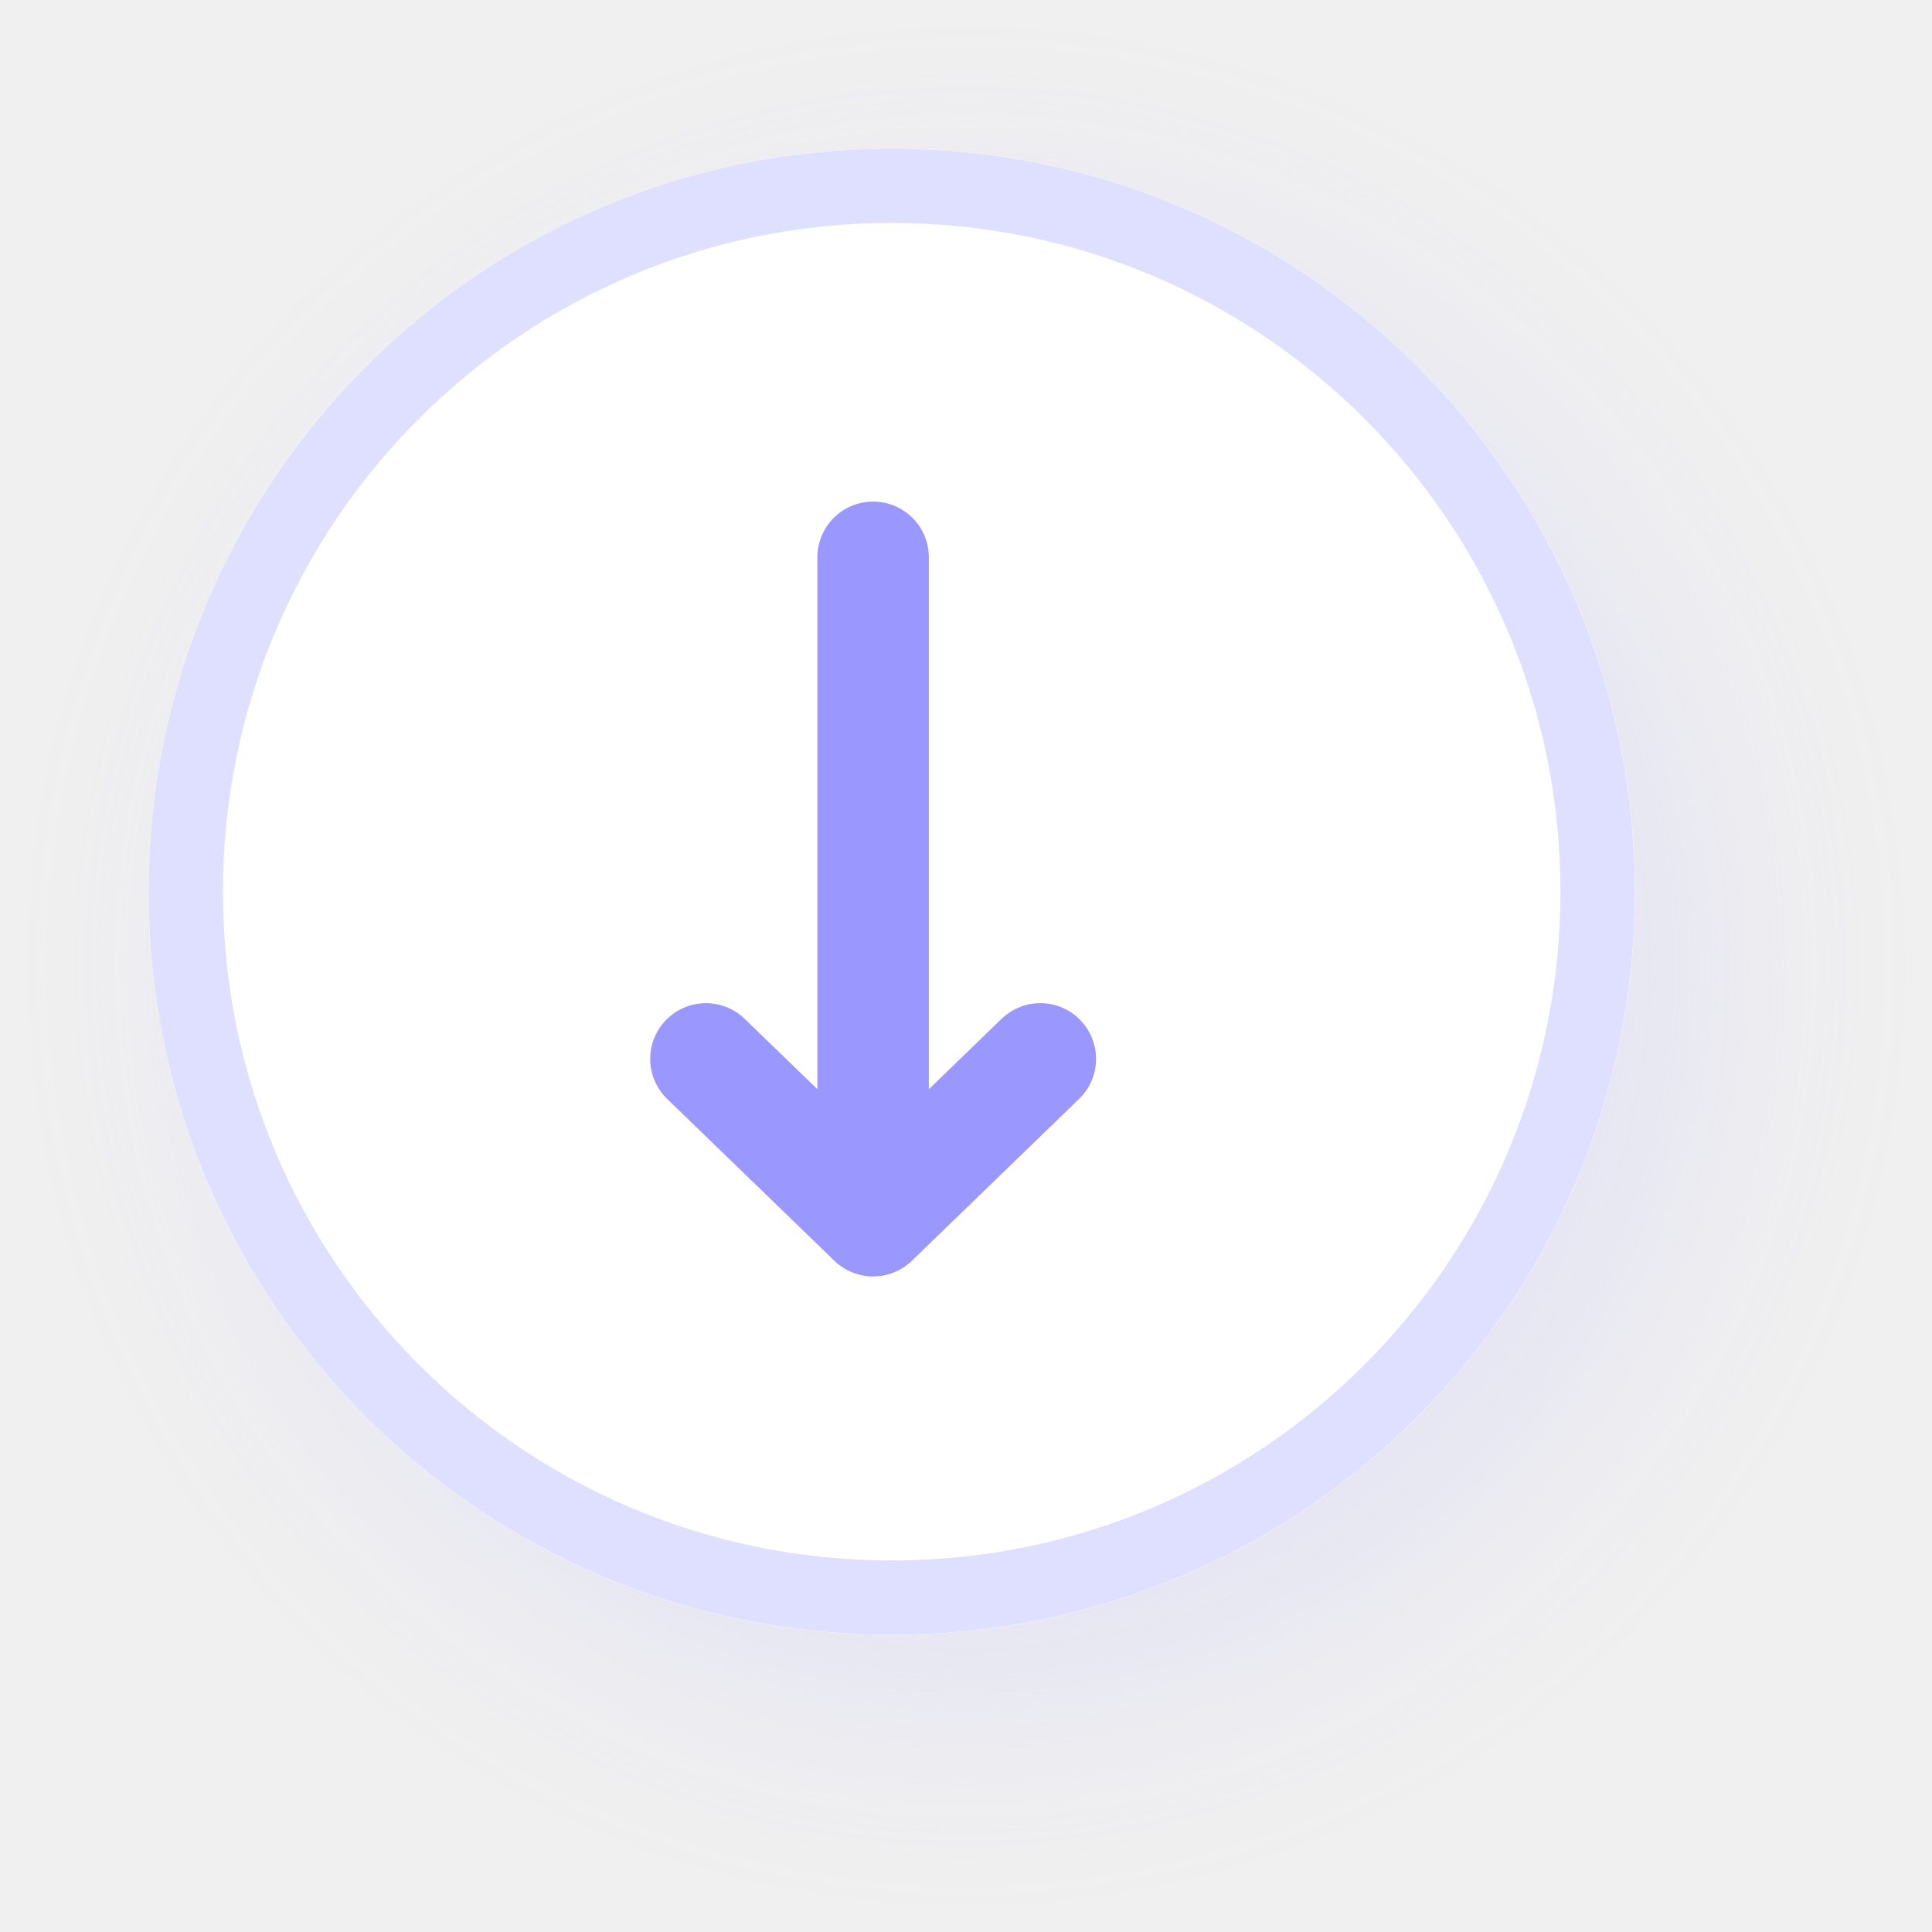
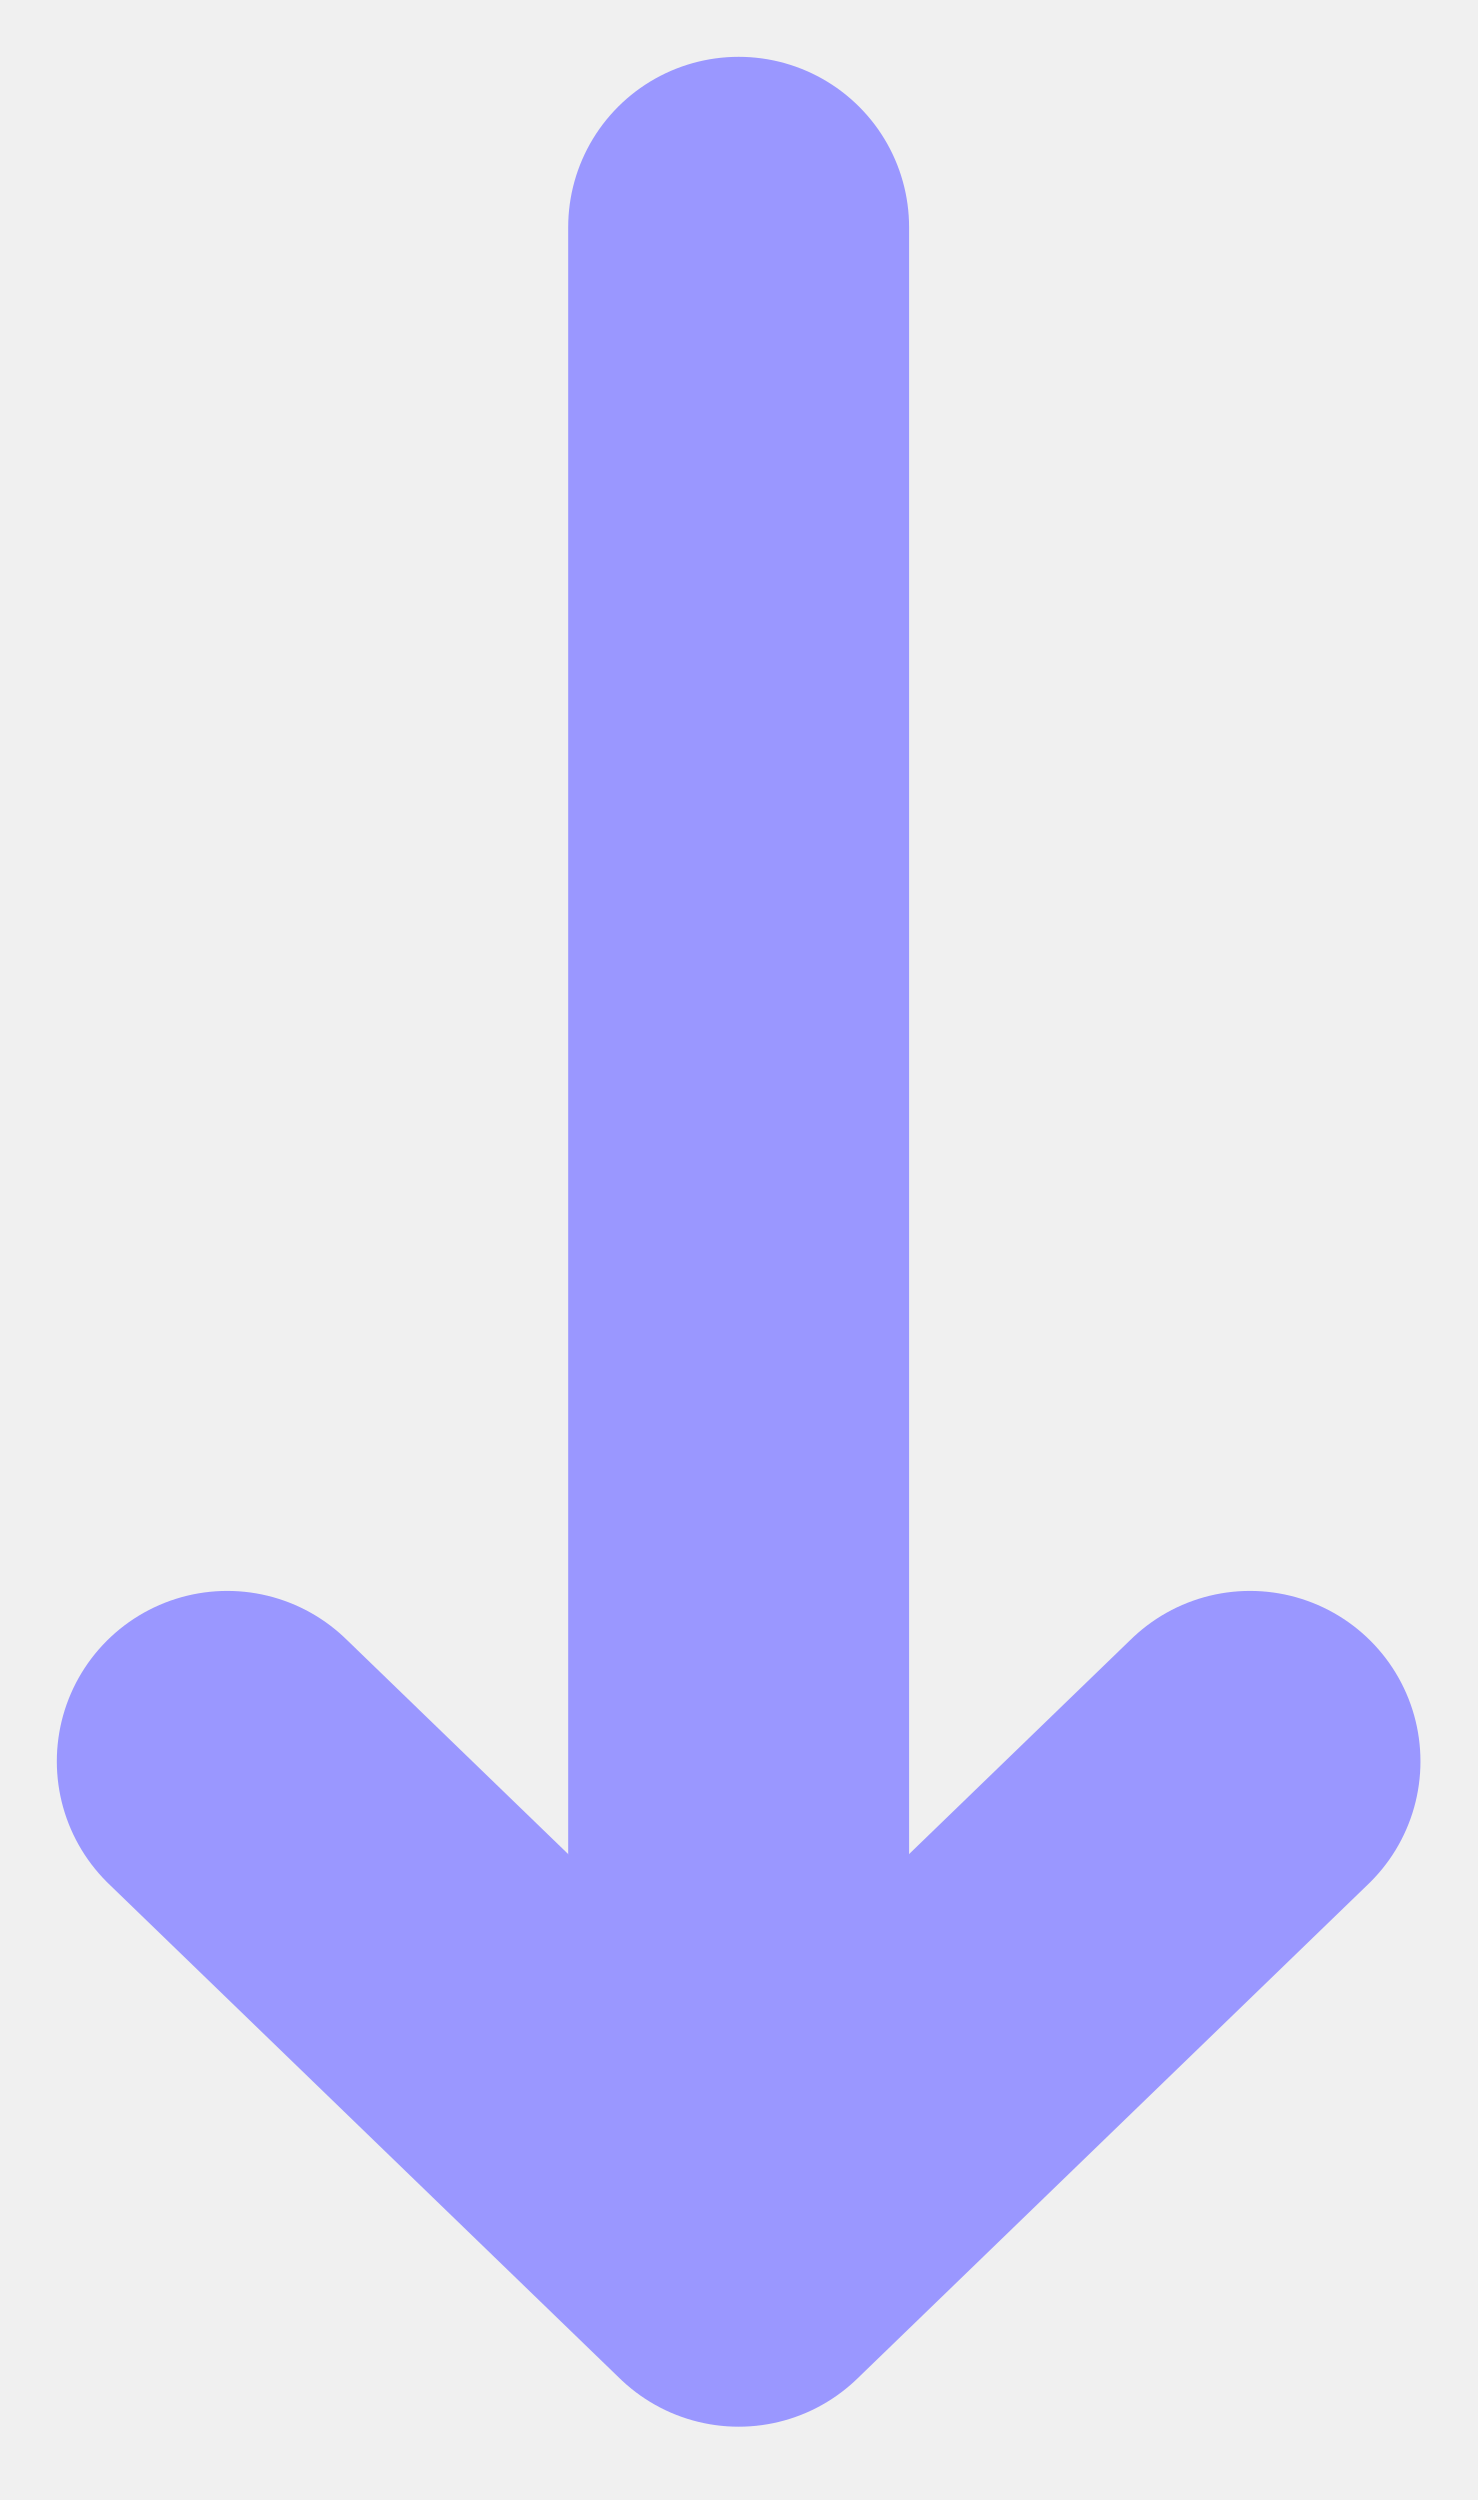
- <svg xmlns="http://www.w3.org/2000/svg" width="52" height="52" viewBox="0 0 52 52" fill="none">
-   <g filter="url(#filter0_d_196_6901)">
-     <circle cx="24" cy="24" r="20" fill="white" />
-     <circle cx="24" cy="24" r="19" stroke="#DFE0FF" stroke-width="2" />
+ <svg xmlns="http://www.w3.org/2000/svg" width="13" height="22" viewBox="0 0 13 22" fill="none">
+   <g clip-path="url(#clip0_5_25)">
+     <path d="M11 15.5L6.5 19.855L2 15.5" stroke="#9A97FF" stroke-width="3" stroke-linecap="round" stroke-linejoin="round" />
+     <path d="M6.5 2V17.033" stroke="#9A97FF" stroke-width="3" stroke-linecap="round" />
  </g>
-   <path d="M28 28.5L23.5 32.855L19 28.5" stroke="#9A97FF" stroke-width="3" stroke-linecap="round" stroke-linejoin="round" />
-   <path d="M23.5 15L23.5 30.033" stroke="#9A97FF" stroke-width="3" stroke-linecap="round" />
  <defs>
-     <filter id="filter0_d_196_6901" x="0" y="0" width="52" height="52" filterUnits="userSpaceOnUse" color-interpolation-filters="sRGB">
-       <feFlood flood-opacity="0" result="BackgroundImageFix" />
-       <feColorMatrix in="SourceAlpha" type="matrix" values="0 0 0 0 0 0 0 0 0 0 0 0 0 0 0 0 0 0 127 0" result="hardAlpha" />
-       <feOffset dx="2" dy="2" />
-       <feGaussianBlur stdDeviation="3" />
-       <feComposite in2="hardAlpha" operator="out" />
-       <feColorMatrix type="matrix" values="0 0 0 0 0.75 0 0 0 0 0.738 0 0 0 0 1 0 0 0 0.24 0" />
-       <feBlend mode="normal" in2="BackgroundImageFix" result="effect1_dropShadow_196_6901" />
-       <feBlend mode="normal" in="SourceGraphic" in2="effect1_dropShadow_196_6901" result="shape" />
-     </filter>
+     <clipPath id="clip0_5_25">
+       <rect width="13" height="22" fill="white" />
+     </clipPath>
  </defs>
</svg>
